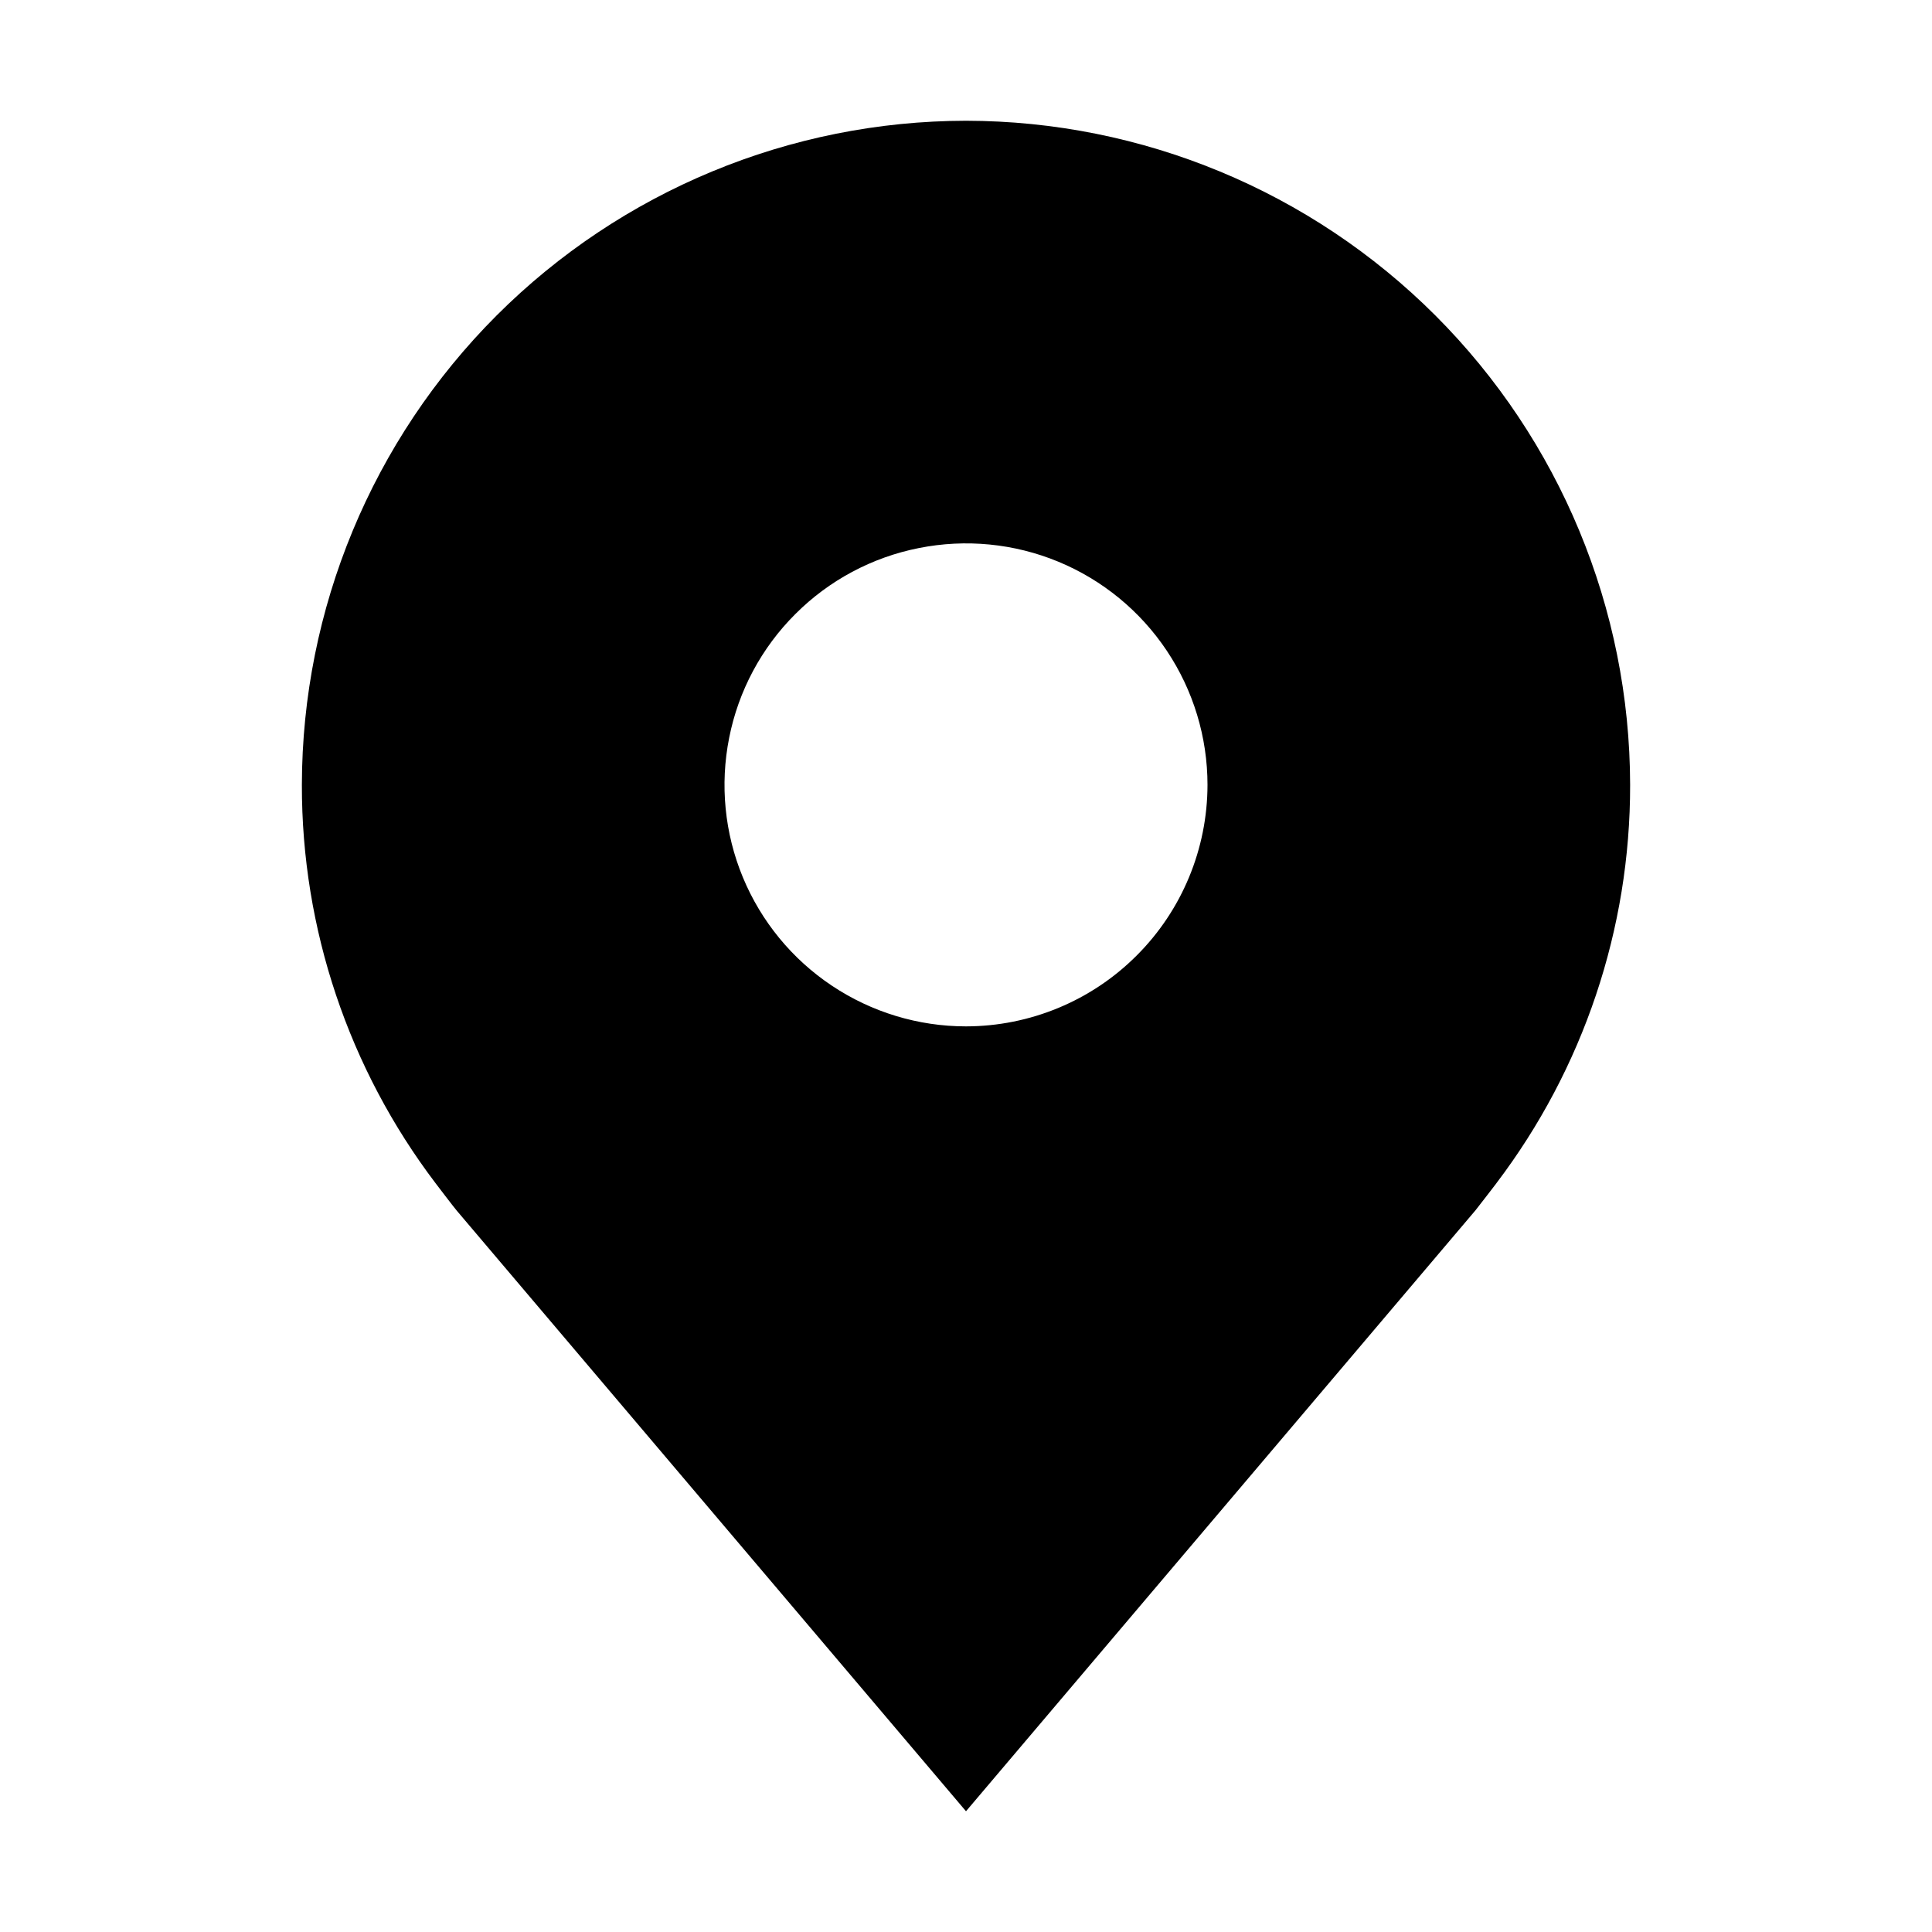
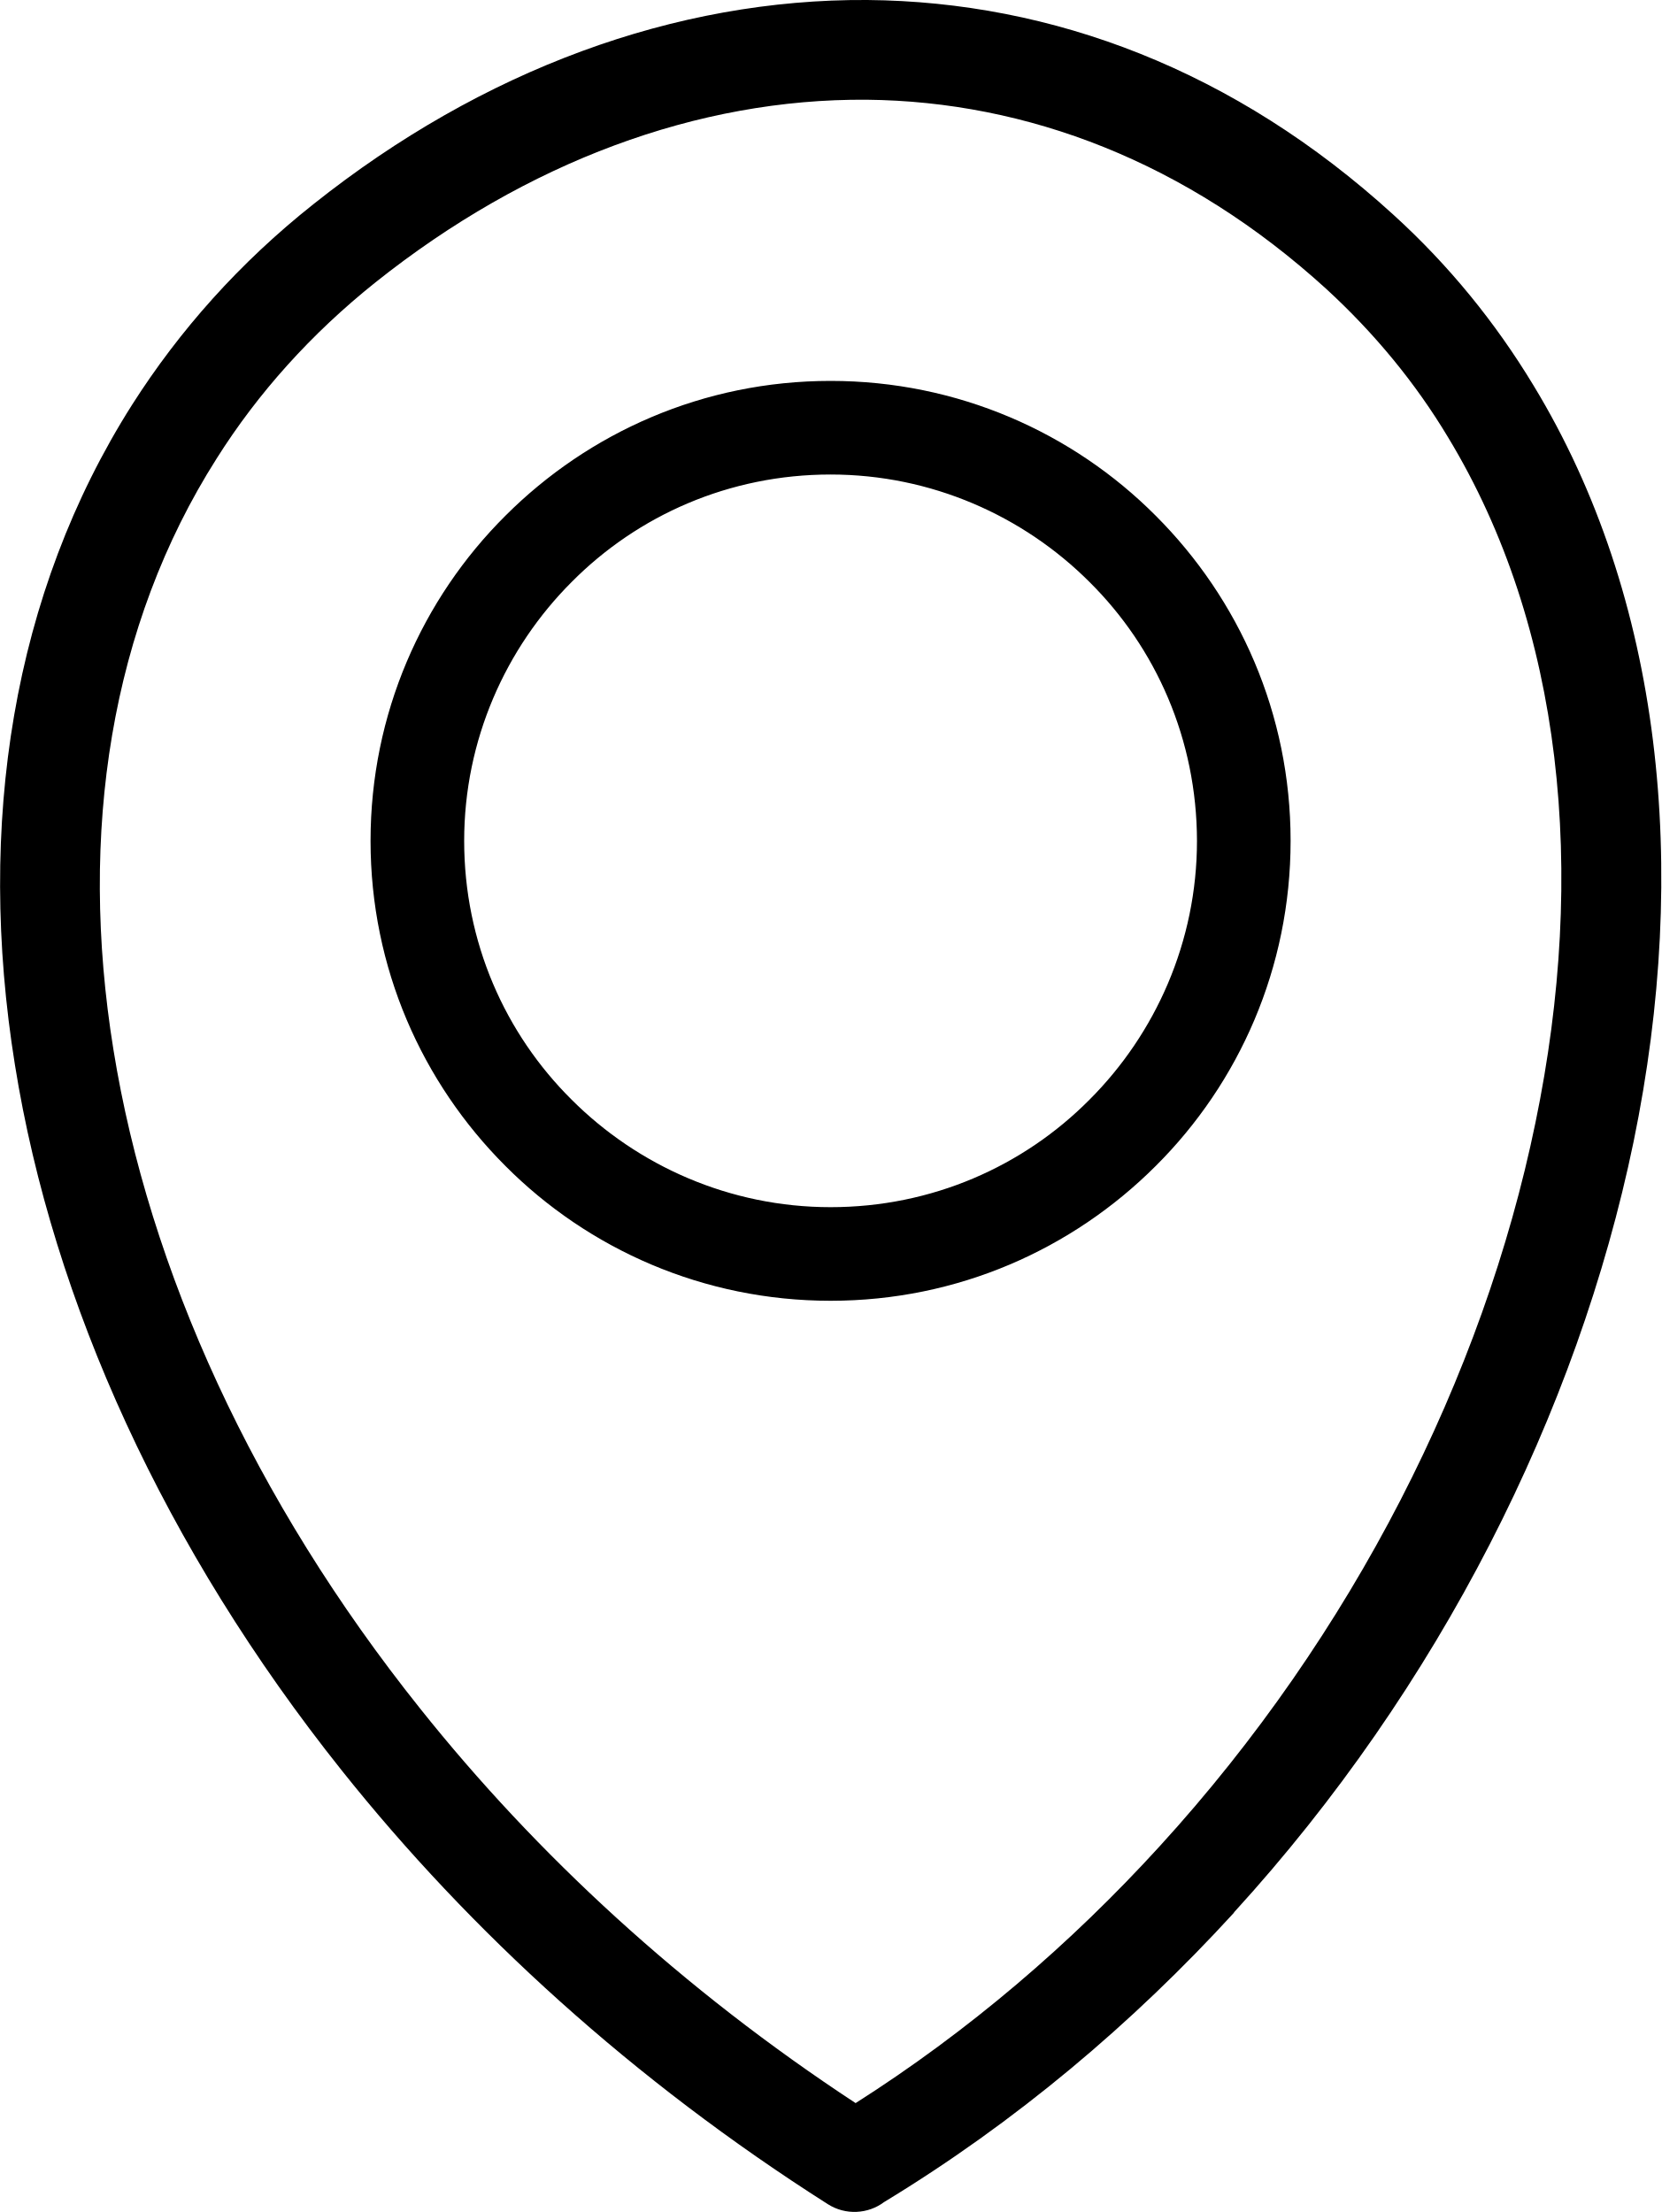
- <svg xmlns="http://www.w3.org/2000/svg" width="24" height="24" viewBox="0 0 24 24" fill="none">
-   <path d="M12 1.5C9.813 1.503 7.716 2.373 6.169 3.919C4.623 5.466 3.753 7.563 3.75 9.75C3.747 11.537 4.331 13.276 5.412 14.7C5.412 14.7 5.637 14.996 5.674 15.039L12 22.5L18.329 15.035C18.362 14.995 18.588 14.7 18.588 14.7L18.589 14.698C19.669 13.275 20.253 11.537 20.25 9.75C20.247 7.563 19.377 5.466 17.831 3.919C16.284 2.373 14.187 1.503 12 1.5ZM12 12.75C11.407 12.75 10.827 12.574 10.333 12.244C9.84 11.915 9.455 11.446 9.228 10.898C9.001 10.35 8.942 9.747 9.058 9.165C9.173 8.583 9.459 8.048 9.879 7.629C10.298 7.209 10.833 6.923 11.415 6.808C11.997 6.692 12.6 6.751 13.148 6.978C13.696 7.205 14.165 7.59 14.494 8.083C14.824 8.577 15 9.157 15 9.75C14.999 10.545 14.683 11.308 14.12 11.87C13.558 12.433 12.795 12.749 12 12.75Z" fill="black" />
+ <svg xmlns="http://www.w3.org/2000/svg" version="1.1" id="Layer_1" x="0px" y="0px" viewBox="0 0 92.26 122.88" style="enable-background:new 0 0 92.26 122.88" xml:space="preserve">
+   <g>
+     <path d="M47.49,116.85c6.31-4.01,11.98-8.87,16.92-14.29c10.73-11.75,17.97-26.11,20.87-40.2c2.88-13.91,1.52-27.54-4.85-38.06 c-1.81-3.02-4.08-5.78-6.78-8.26c-7.74-7.05-16.6-10.41-25.52-10.5c-9.37-0.07-18.87,3.45-27.27,10.14 c-3.58,2.86-6.53,6.15-8.82,9.78c-5.9,9.28-7.69,20.8-5.74,32.85c1.97,12.23,7.78,25.02,17.04,36.61 c6.44,8.08,14.54,15.58,24.18,21.91L47.49,116.85L47.49,116.85z M46.13,21.16c7.05,0,13.45,2.86,18.06,7.49 c4.63,4.63,7.49,11,7.49,18.06c0,7.05-2.86,13.45-7.49,18.06c-4.63,4.63-11,7.49-18.06,7.49c-7.05,0-13.45-2.86-18.06-7.49 c-4.63-4.63-7.49-11-7.49-18.06c0-7.05,2.86-13.45,7.49-18.06C32.7,24.02,39.07,21.16,46.13,21.16L46.13,21.16z M60.51,32.33 c-3.67-3.67-8.78-5.97-14.38-5.97c-5.63,0-10.71,2.27-14.38,5.97c-3.67,3.67-5.97,8.78-5.97,14.38c0,5.63,2.27,10.71,5.97,14.38 c3.67,3.67,8.78,5.97,14.38,5.97c5.63,0,10.71-2.27,14.38-5.97c3.67-3.67,5.97-8.78,5.97-14.38C66.47,41.08,64.21,36,60.51,32.33 L60.51,32.33z M68.52,106.27c-5.6,6.12-12.09,11.61-19.42,16.06c-0.88,0.66-2.13,0.75-3.13,0.11 c-10.8-6.87-19.85-15.13-26.99-24.09C9.15,86.02,2.94,72.34,0.83,59.16c-2.15-13.36-0.14-26.2,6.51-36.68 c2.63-4.13,5.97-7.89,10.07-11.14C26.78,3.88,37.51-0.07,48.17,0c10.28,0.09,20.42,3.9,29.22,11.93c3.09,2.81,5.67,5.99,7.78,9.48 c7.15,11.77,8.69,26.81,5.56,42.01c-3.11,15.04-10.8,30.33-22.18,42.8L68.52,106.27L68.52,106.27z" />
+   </g>
</svg>
